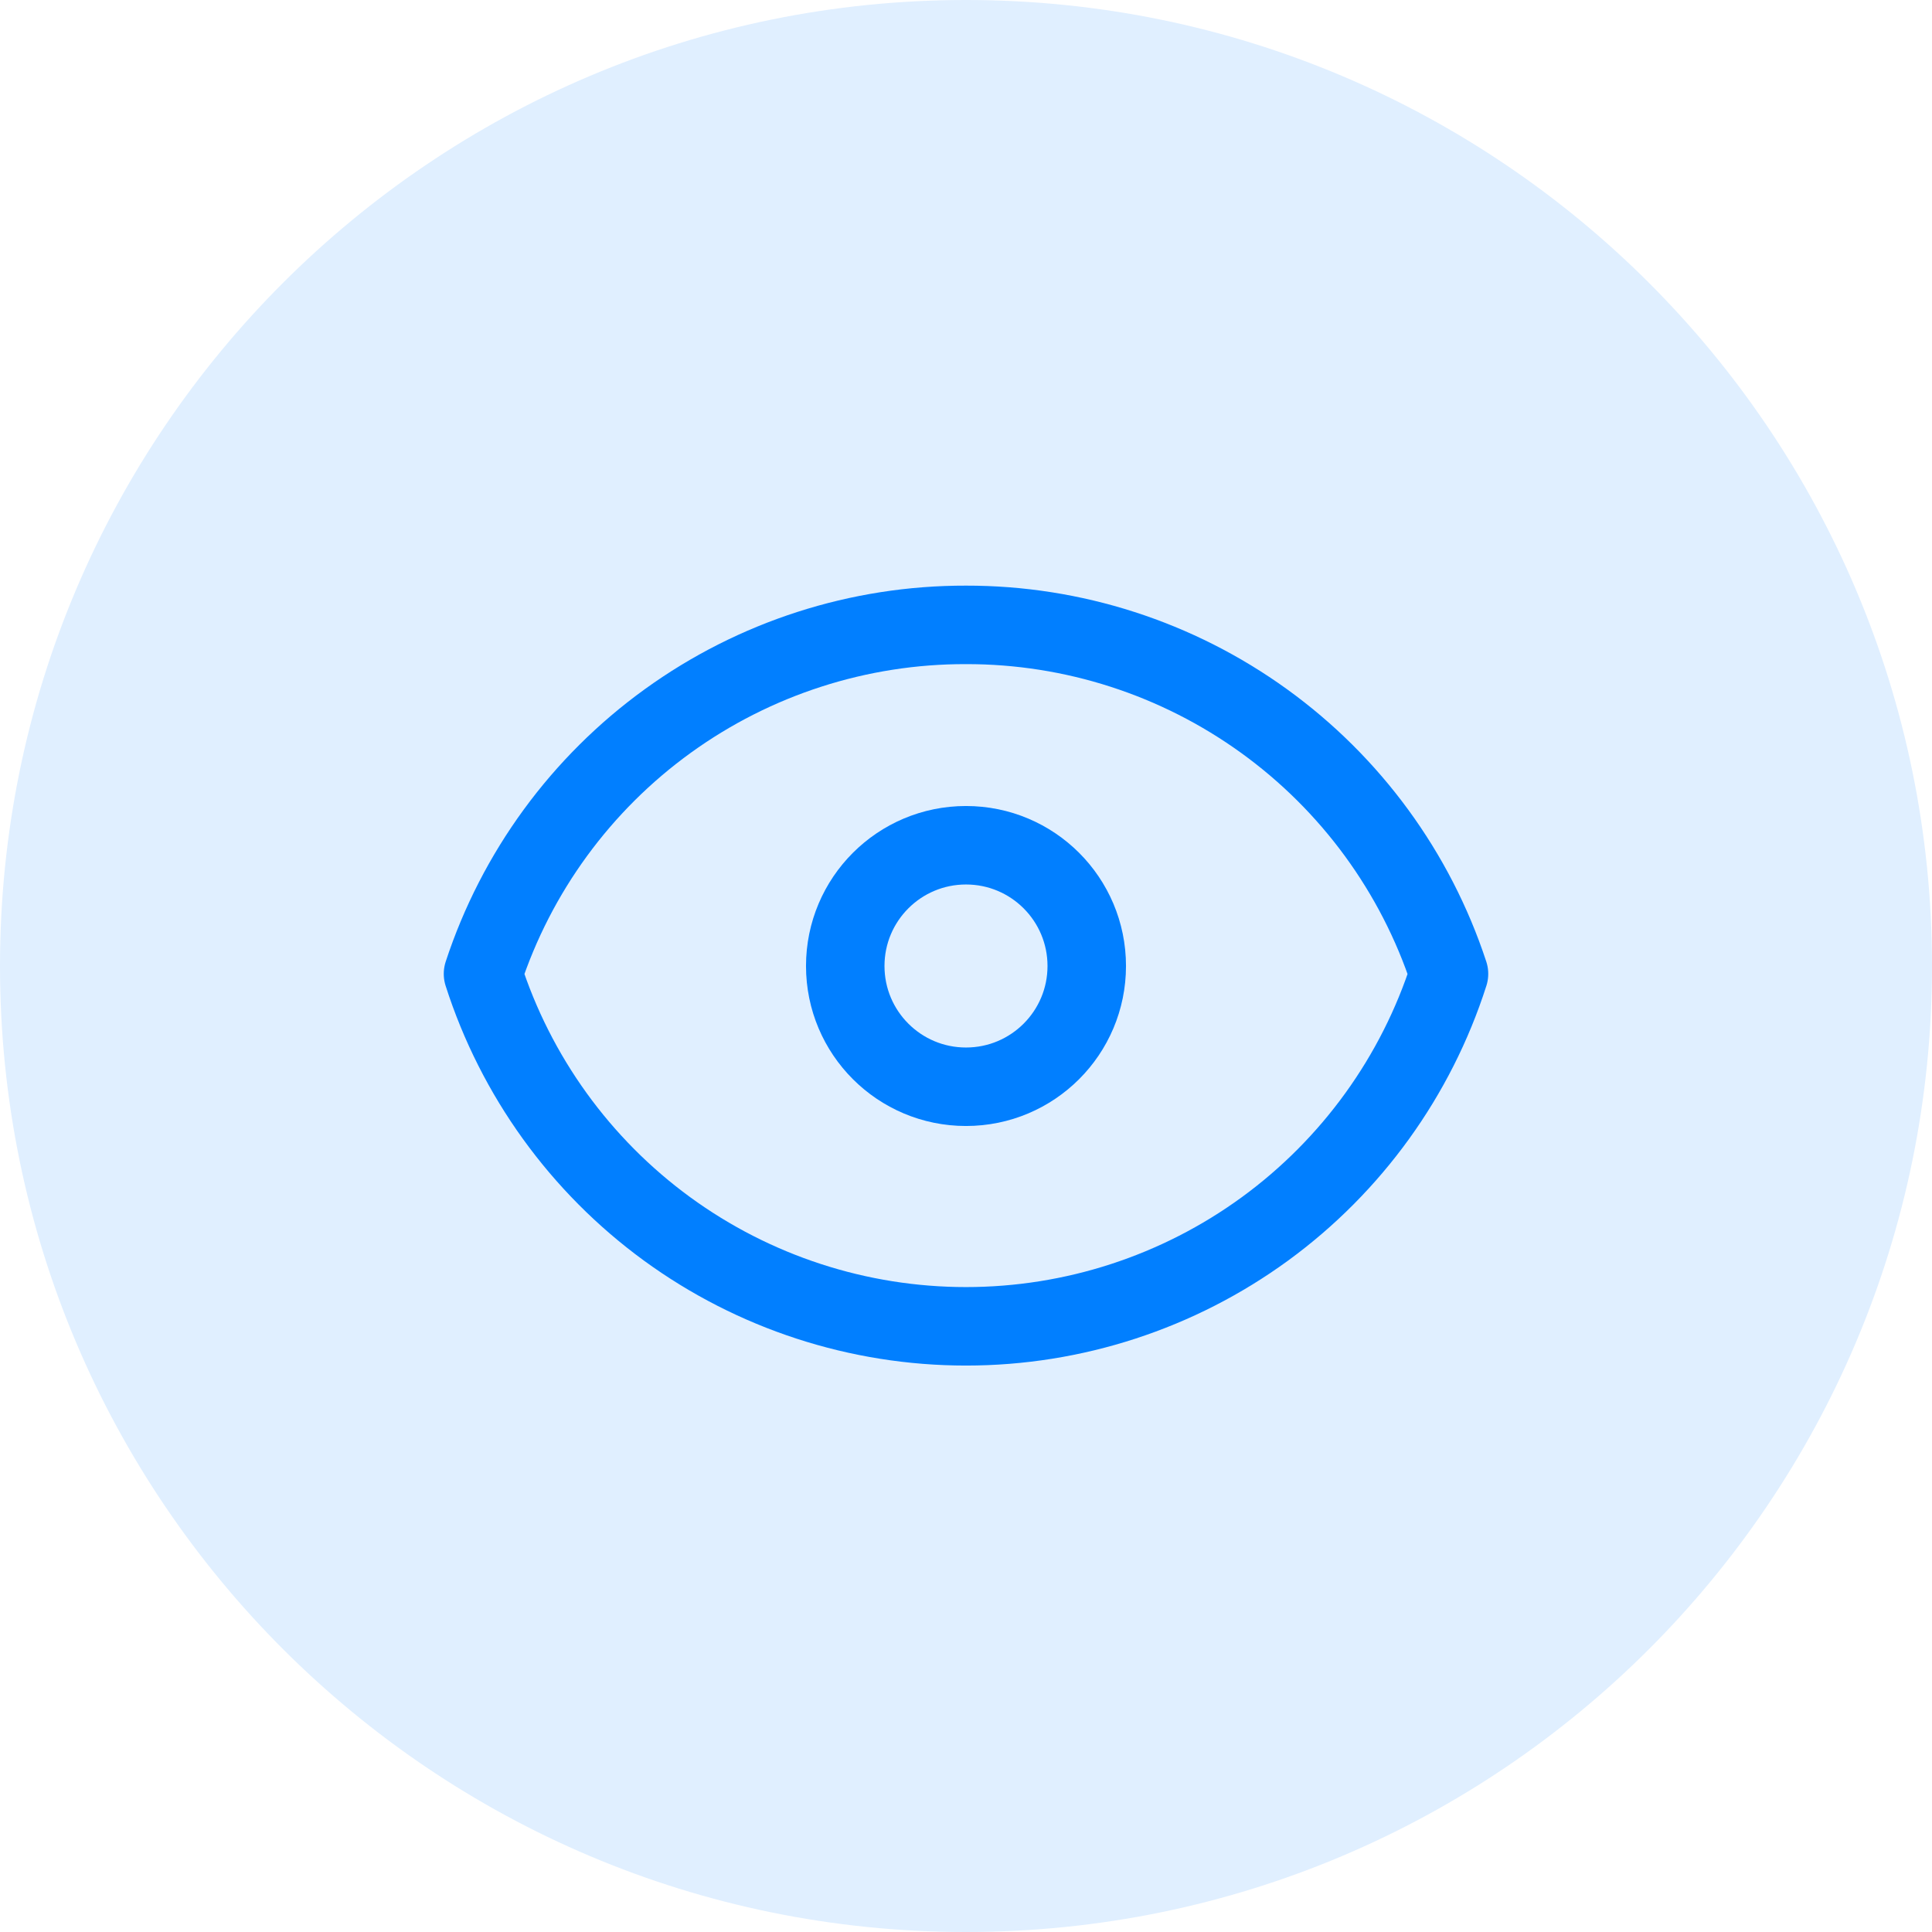
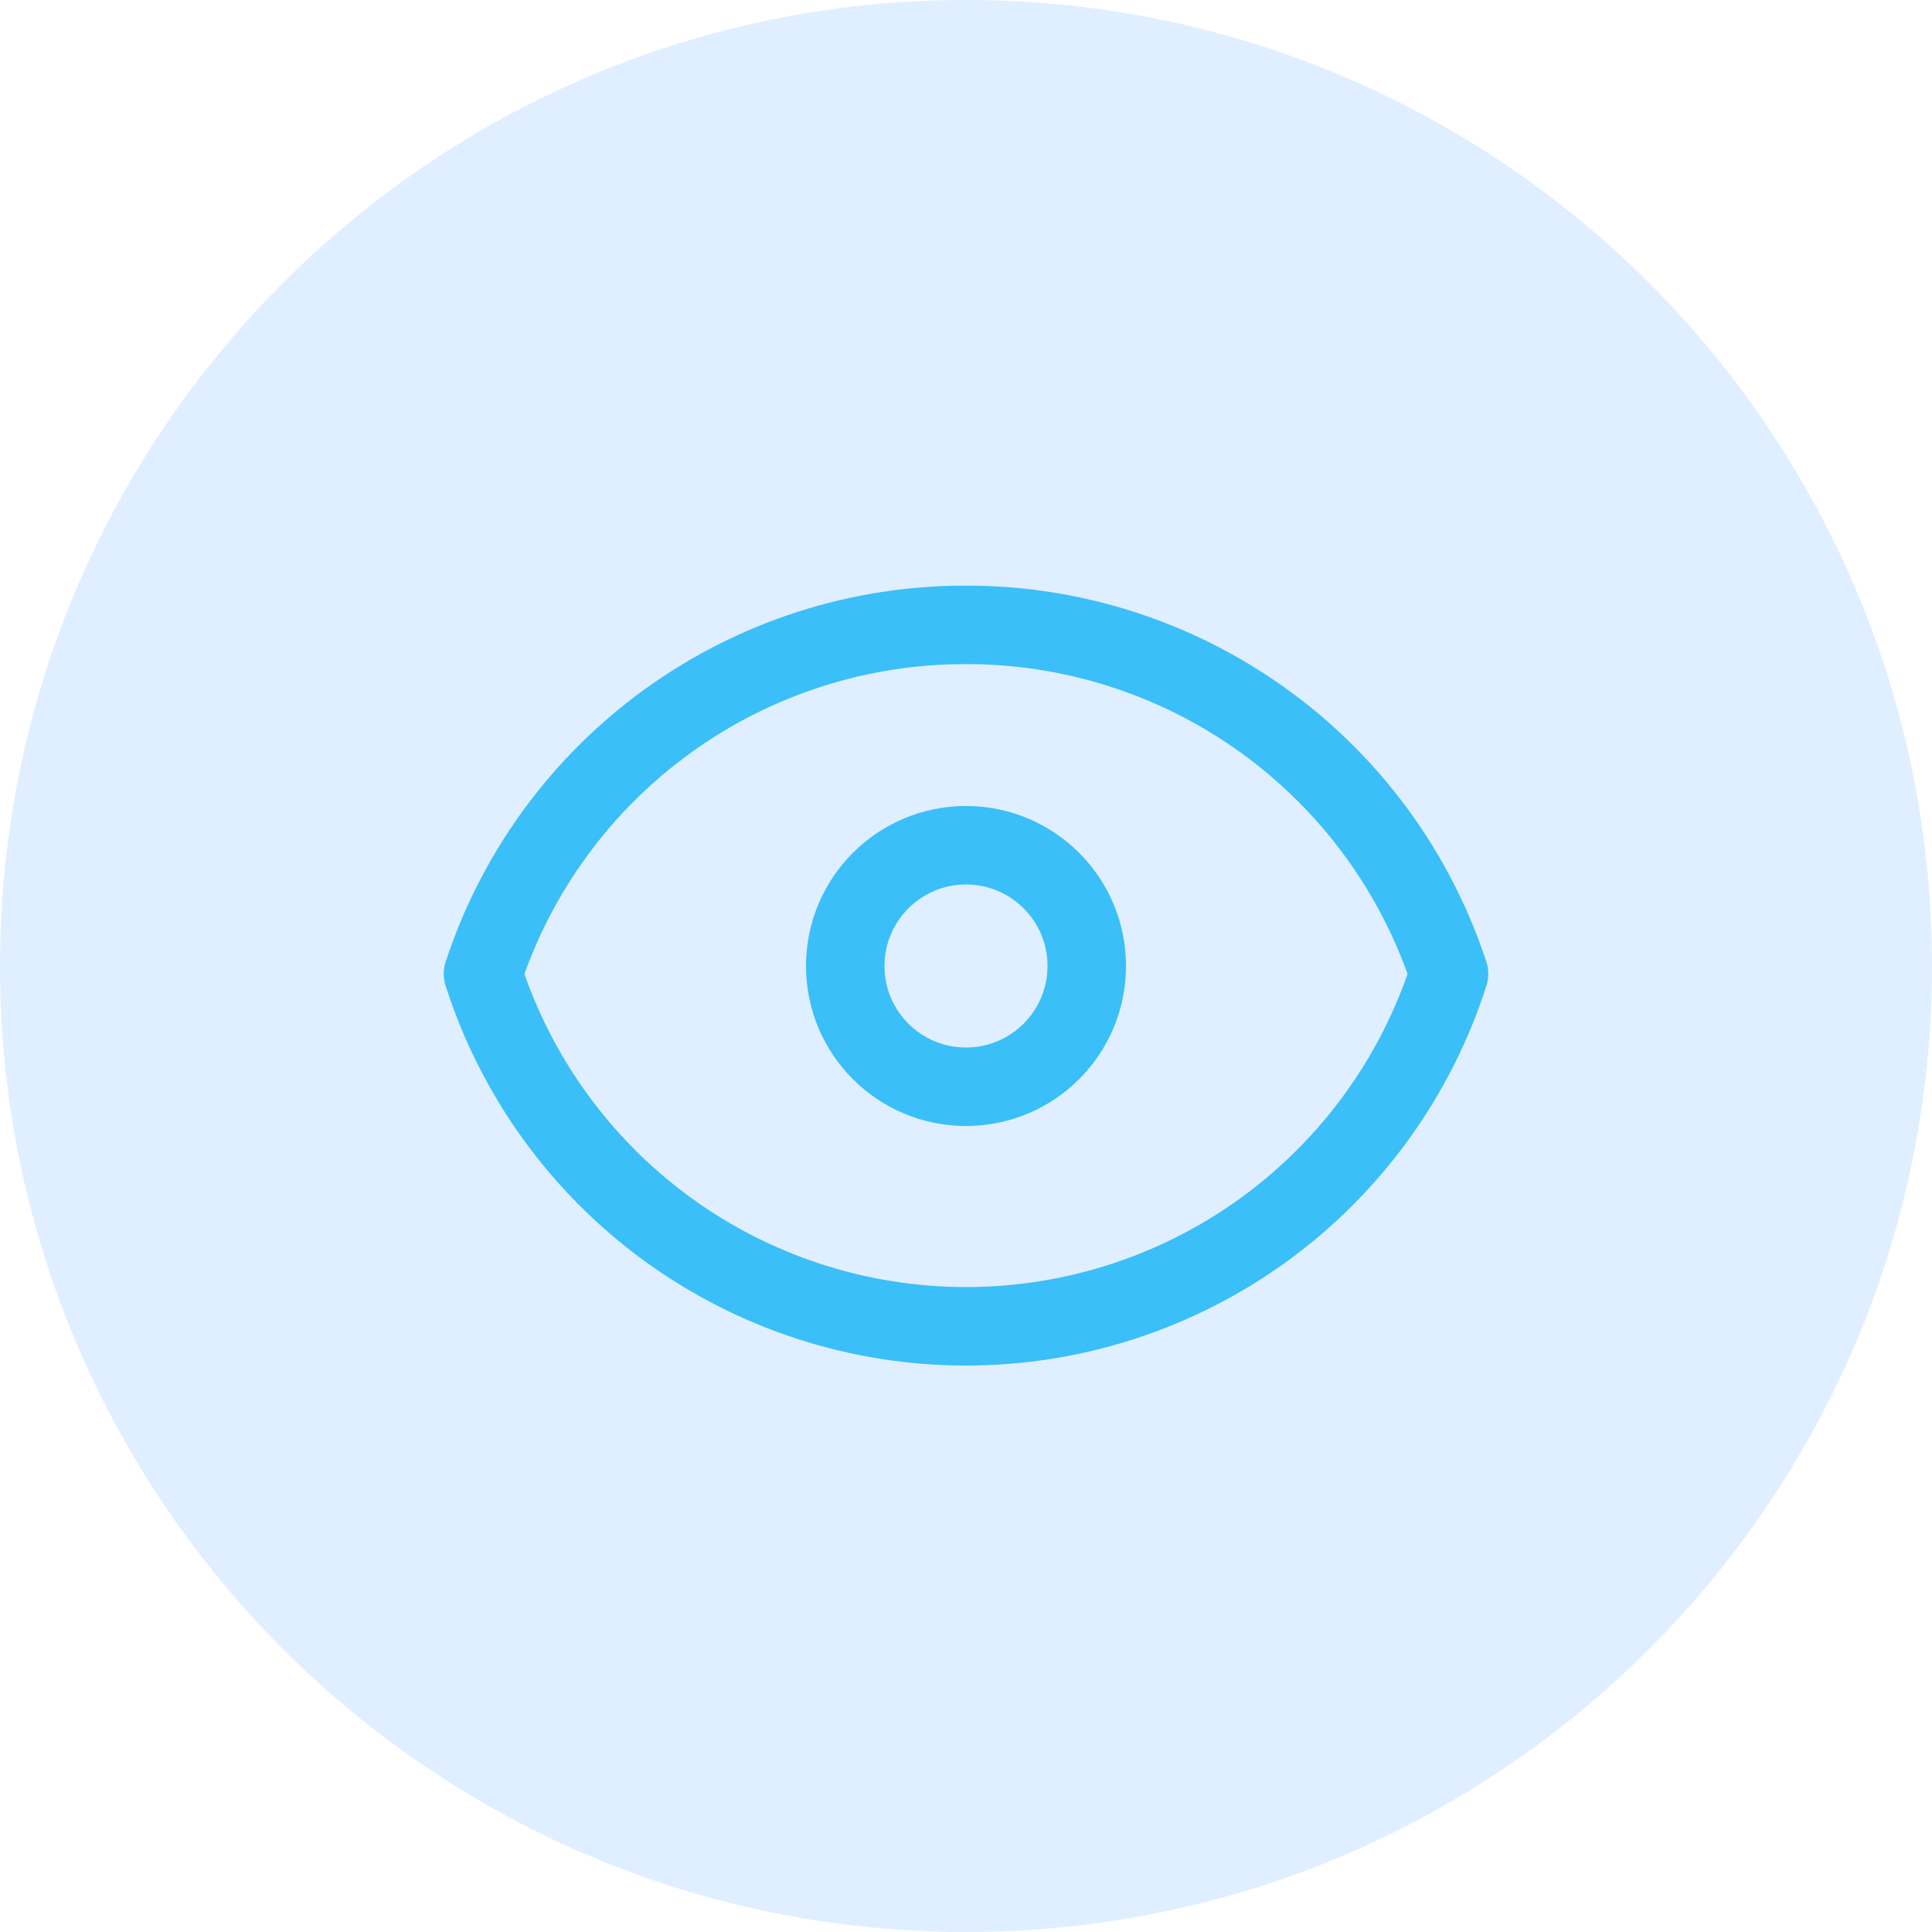
<svg xmlns="http://www.w3.org/2000/svg" width="32" height="32" viewBox="0 0 32 32" fill="none">
  <circle cx="16" cy="16" r="16" fill="#E0EFFF" />
-   <path d="M16 10.35C14.227 10.346 12.499 10.903 11.062 11.941C9.625 12.979 8.553 14.445 8 16.13C8.543 17.825 9.61 19.304 11.048 20.354C12.486 21.403 14.22 21.968 16 21.968C17.78 21.968 19.514 21.403 20.952 20.354C22.39 19.304 23.457 17.825 24 16.13C23.446 14.446 22.374 12.981 20.937 11.943C19.5 10.905 17.772 10.347 16 10.35Z" stroke="#017FFF" stroke-width="1.3" stroke-linejoin="round" />
-   <path d="M16 18C17.105 18 18 17.105 18 16C18 14.895 17.105 14 16 14C14.895 14 14 14.895 14 16C14 17.105 14.895 18 16 18Z" stroke="#017FFF" stroke-width="1.3" stroke-linejoin="round" />
+   <path d="M16 10.35C14.227 10.346 12.499 10.903 11.062 11.941C9.625 12.979 8.553 14.445 8 16.13C8.543 17.825 9.61 19.304 11.048 20.354C12.486 21.403 14.22 21.968 16 21.968C17.78 21.968 19.514 21.403 20.952 20.354C22.39 19.304 23.457 17.825 24 16.13C23.446 14.446 22.374 12.981 20.937 11.943C19.5 10.905 17.772 10.347 16 10.35Z" stroke="#3ABFF8" stroke-width="1.3" stroke-linejoin="round" />
+   <path d="M16 18C17.105 18 18 17.105 18 16C18 14.895 17.105 14 16 14C14.895 14 14 14.895 14 16C14 17.105 14.895 18 16 18Z" stroke="#3ABFF8" stroke-width="1.3" stroke-linejoin="round" />
</svg>
